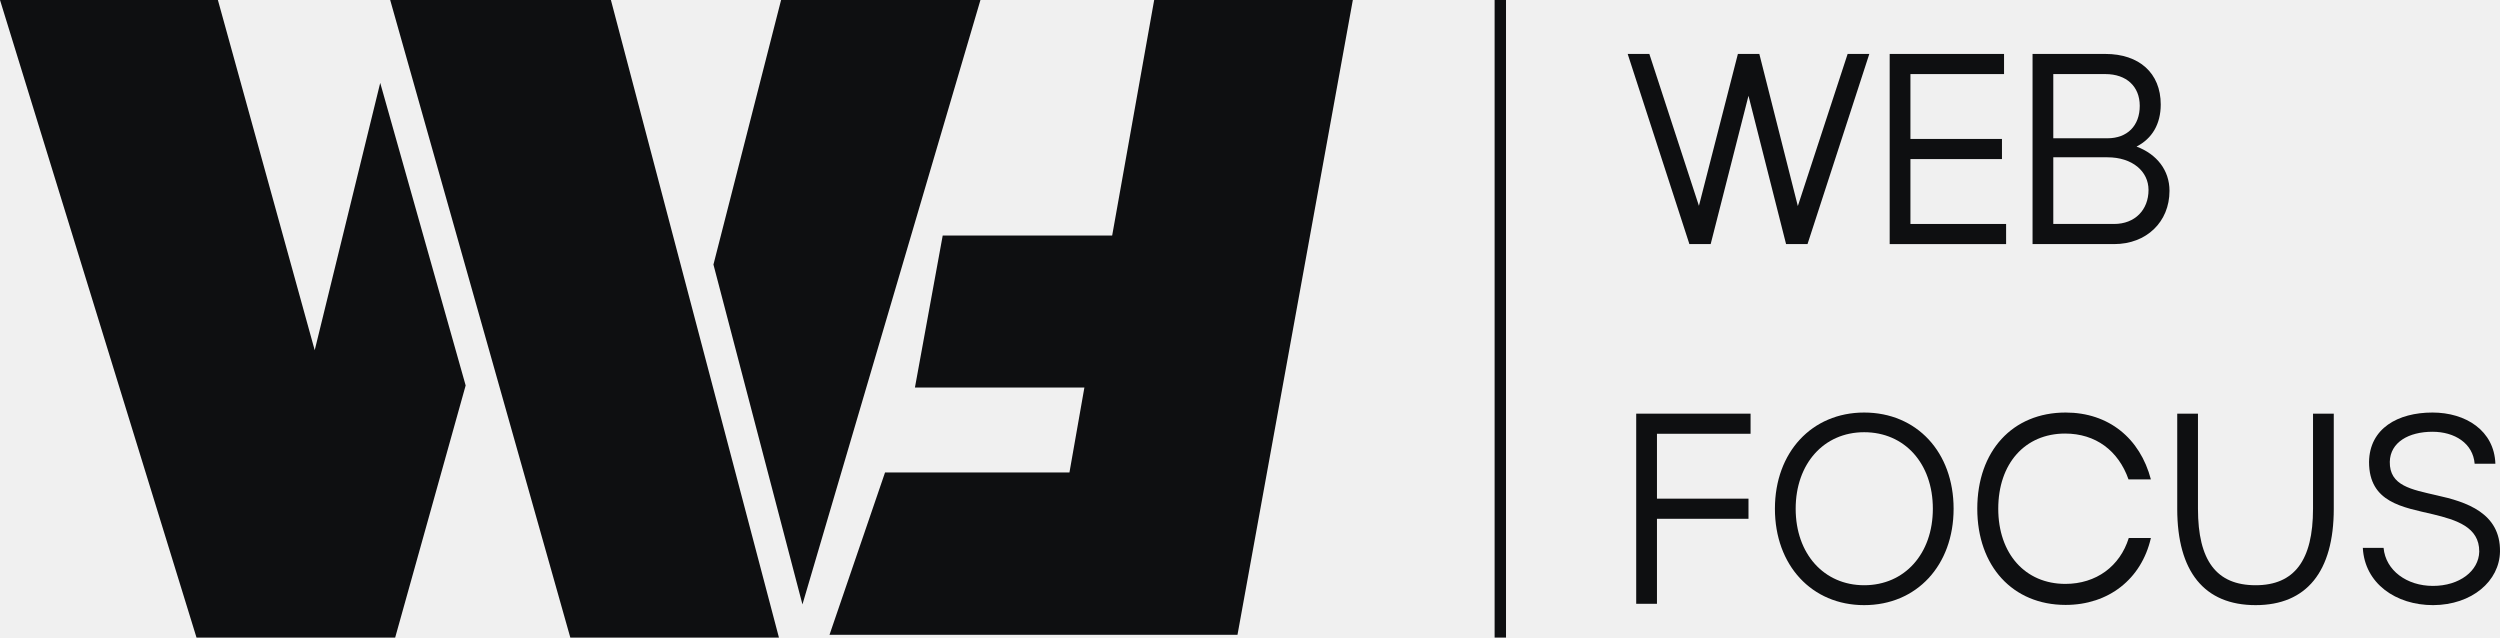
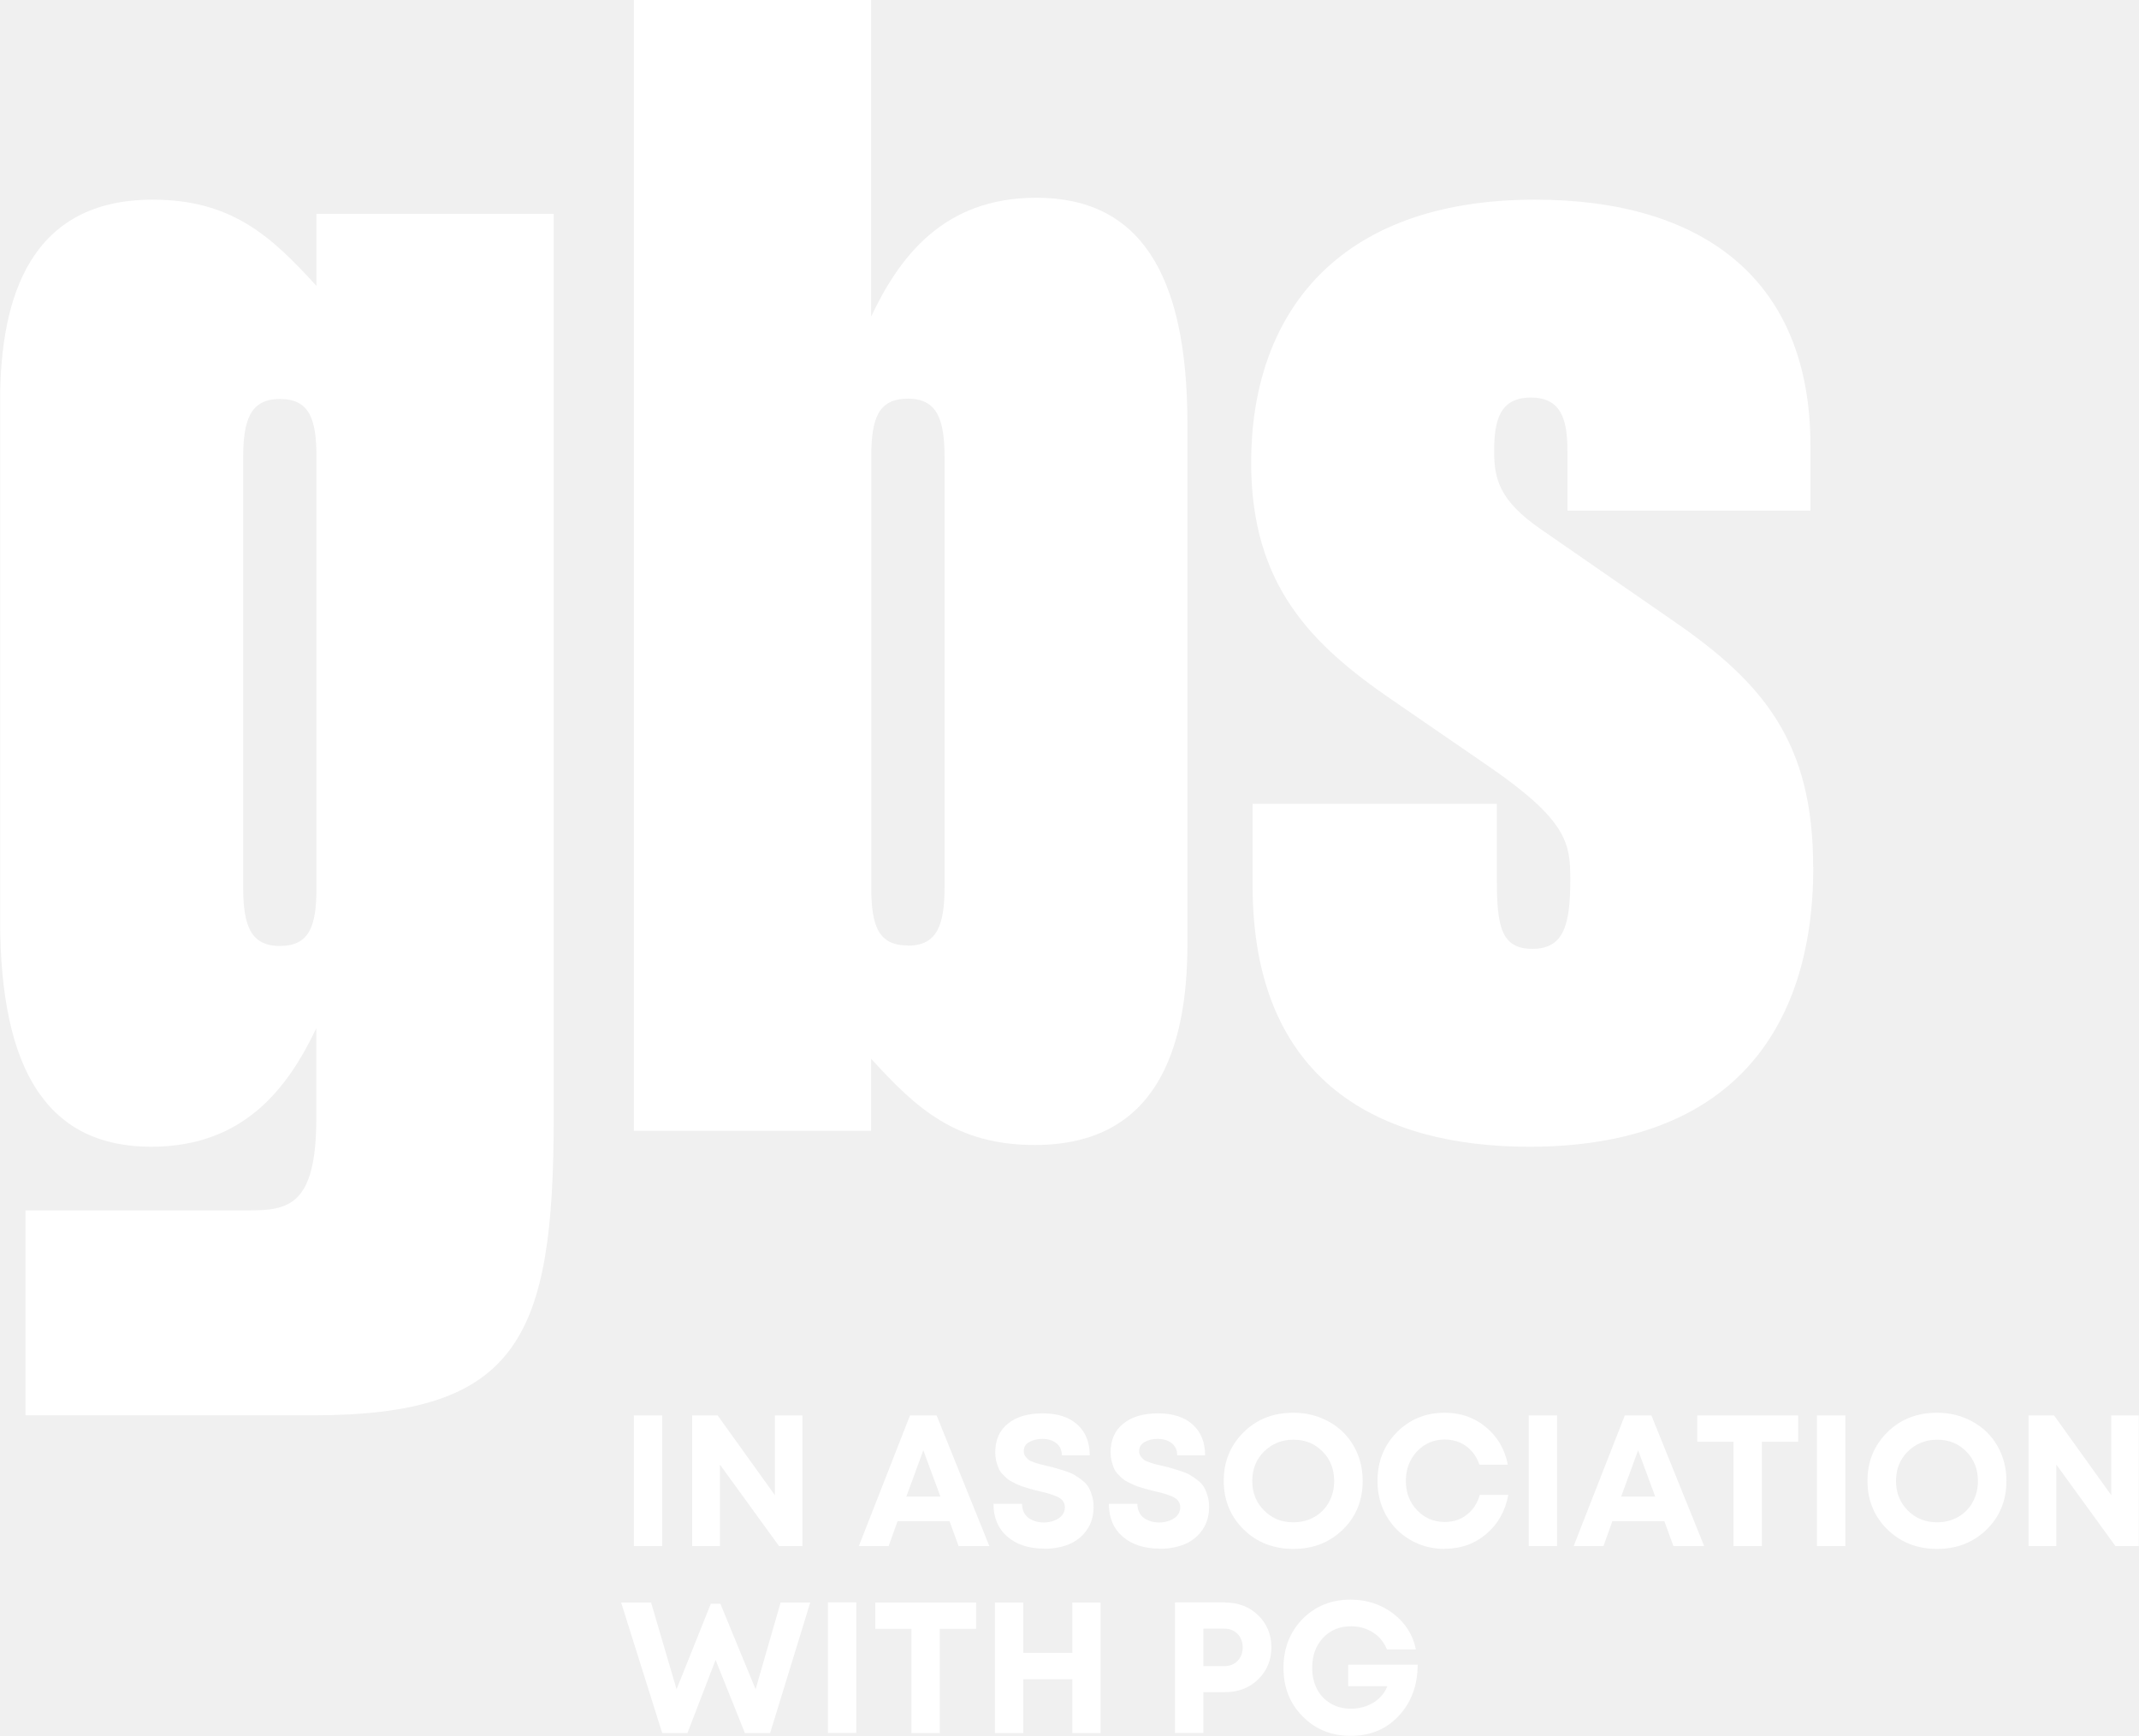
- <svg xmlns="http://www.w3.org/2000/svg" width="149" height="38" viewBox="0 0 149 38" fill="none">
-   <path d="M100.679 14.548H101.956L104.21 5.708L106.45 14.548H107.728L111.411 3.215H110.119L107.151 12.281L104.856 3.215H103.578L101.256 12.268L98.301 3.215H97.01L100.679 14.521V14.548Z" fill="#0E0F11" />
-   <path d="M119.441 4.415V3.215H112.625V14.548H119.564V13.348H113.862V9.481H119.317V8.281H113.862V4.415H119.441Z" fill="#0E0F11" />
-   <path d="M121.14 14.548H126.004C127.928 14.548 129.302 13.228 129.302 11.374C129.302 10.148 128.546 9.188 127.337 8.735C128.258 8.268 128.78 7.401 128.78 6.228C128.78 4.348 127.488 3.215 125.482 3.215H121.14V14.548ZM125.482 4.415C126.732 4.415 127.529 5.148 127.529 6.308C127.529 7.495 126.787 8.241 125.606 8.241H122.376V4.415H125.482ZM126.004 13.348H122.376V9.375H125.606C127.09 9.375 128.052 10.214 128.052 11.321C128.052 12.508 127.241 13.348 126.004 13.348Z" fill="#0E0F11" />
-   <path d="M98.755 35.986V30.92H104.21V29.72H98.755V25.853H104.334V24.654H97.518V35.986H98.755Z" fill="#0E0F11" />
-   <path d="M105.785 30.32C105.785 33.693 107.984 36.066 111.103 36.066C114.237 36.066 116.435 33.693 116.435 30.32C116.435 26.947 114.237 24.587 111.103 24.587C107.984 24.587 105.785 26.96 105.785 30.32ZM111.103 25.76C113.522 25.76 115.198 27.627 115.198 30.32C115.198 33 113.522 34.88 111.103 34.88C108.712 34.88 107.022 33.013 107.022 30.32C107.022 27.64 108.699 25.76 111.103 25.76Z" fill="#0E0F11" />
-   <path d="M126.86 28.573H128.193C127.547 26.12 125.678 24.587 123.109 24.587C119.948 24.587 117.846 26.88 117.846 30.32C117.846 33.746 119.962 36.053 123.109 36.053C125.665 36.053 127.63 34.52 128.193 32.066H126.874C126.352 33.746 124.936 34.8 123.095 34.8C120.704 34.8 119.096 33 119.096 30.32C119.096 27.627 120.69 25.84 123.081 25.84C124.895 25.84 126.255 26.853 126.86 28.573Z" fill="#0E0F11" />
-   <path d="M129.763 30.32C129.763 34.08 131.384 36.066 134.435 36.066C137.472 36.066 139.093 34.066 139.093 30.32V24.654H137.856V30.32C137.856 33.4 136.743 34.88 134.435 34.88C132.099 34.88 130.999 33.413 130.999 30.32V24.654H129.763V30.32Z" fill="#0E0F11" />
-   <path d="M140.824 32.653C140.934 34.773 142.789 36.066 145.015 36.066C147.337 36.053 148.973 34.626 149 32.866C149.028 30.573 146.994 29.907 145.221 29.52C143.737 29.173 142.404 28.96 142.432 27.52C142.459 26.36 143.558 25.733 144.974 25.733C146.307 25.733 147.392 26.427 147.489 27.64H148.725C148.657 25.667 146.966 24.587 144.974 24.587C142.913 24.587 141.222 25.533 141.195 27.533C141.195 29.96 143.215 30.227 145.015 30.653C146.375 30.986 147.777 31.4 147.763 32.88C147.736 34.026 146.595 34.92 145.001 34.92C143.448 34.92 142.184 34 142.061 32.653H140.824Z" fill="#0E0F11" />
-   <path d="M18.757 20.873L22.661 4.94L27.753 22.973L23.552 38H11.712L0 0H12.986L18.757 20.873ZM46.425 38H33.991L23.255 0H36.41L46.425 38ZM46.553 0H58.435L47.826 36.024L42.521 15.768L46.553 0Z" fill="#0E0F11" />
-   <path d="M56.185 14.039H66.285L68.789 0H80.629L73.754 37.835H49.438L52.748 28.16H63.739L64.63 23.096H54.53L56.185 14.039Z" fill="#0E0F11" />
-   <path d="M89.758 0H89.079V38H89.758V0Z" fill="#0E0F11" />
+ <svg xmlns="http://www.w3.org/2000/svg" width="191" height="155" viewBox="0 0 191 155" fill="none">
+   <path d="M28.257 91.79C25.739 97.087 21.826 102.398 13.502 102.398C4.425 102.398 0.014 95.834 0.014 82.206V35.756C0.014 26.415 2.789 17.828 13.631 17.828C20.688 17.828 24.231 21.103 28.257 25.532V19.096H49.443V99.75C49.443 119.443 46.299 126.378 28.001 126.378H2.276V108.08H22.196C25.725 108.08 28.243 107.695 28.243 99.878V91.804L28.257 91.79ZM24.985 84.47C27.631 84.47 28.257 82.705 28.257 79.301V40.797C28.257 37.394 27.631 35.628 24.985 35.628C22.338 35.628 21.712 37.522 21.712 40.925V79.173C21.712 82.576 22.338 84.47 24.985 84.47Z" fill="white" />
+   <path d="M56.6 0H77.786V28.266C80.304 22.969 84.217 17.657 92.541 17.657C101.618 17.657 106.029 24.222 106.029 37.849V84.314C106.029 93.655 103.255 102.242 92.413 102.242C85.355 102.242 81.813 98.966 77.786 94.538V100.974H56.6V0ZM81.073 84.442C83.719 84.442 84.345 82.548 84.345 79.145V40.897C84.345 37.493 83.719 35.599 81.073 35.599C78.426 35.599 77.8 37.365 77.8 40.769V79.259C77.8 82.662 78.426 84.428 81.073 84.428V84.442Z" fill="white" />
+   <path d="M161.917 77.407C161.917 92.046 154.476 102.398 136.563 102.398C123.316 102.398 111.848 96.716 111.848 79.045V71.783H133.66V78.546C133.66 82.705 134.044 84.727 136.819 84.727C139.593 84.727 140.219 82.705 140.219 78.546C140.219 75.271 139.963 73.249 132.778 68.322L124.326 62.513C117.141 57.586 111.72 52.288 111.72 41.309C111.72 28.309 119.162 17.828 137.075 17.828C151.83 17.828 161.661 24.777 161.661 39.786V45.596H139.963V40.298C139.963 37.522 139.451 35.5 136.691 35.5C133.931 35.5 133.418 37.522 133.418 40.298C133.418 42.819 133.916 44.713 137.573 47.248L149.425 55.45C157.492 61.003 161.903 66.3 161.903 77.407H161.917Z" fill="white" />
+   <path d="M56.6 138.055V126.392H59.133V138.055H56.6Z" fill="white" />
+   <path d="M69.192 126.392H71.653V138.055H69.562L64.283 130.778V138.055H61.807V126.392H64.084L69.192 133.512V126.392Z" fill="white" />
+   <path d="M85.597 138.055L84.786 135.833H80.148L79.351 138.055H76.69L81.257 126.392H83.634L88.343 138.055H85.611H85.597ZM82.453 129.482L80.93 133.64H83.975L82.438 129.482H82.453Z" fill="white" />
+   <path d="M93.224 138.282C91.872 138.282 90.776 137.926 89.951 137.214C89.126 136.502 88.713 135.52 88.713 134.281H91.26C91.26 134.552 91.317 134.808 91.416 135.021C91.516 135.235 91.658 135.406 91.843 135.548C92.028 135.676 92.242 135.776 92.469 135.847C92.697 135.919 92.953 135.947 93.209 135.947C93.722 135.947 94.163 135.819 94.532 135.577C94.902 135.335 95.087 134.993 95.087 134.58C95.087 134.409 95.045 134.238 94.959 134.11C94.874 133.968 94.774 133.854 94.646 133.783C94.532 133.697 94.347 133.612 94.106 133.526C93.864 133.441 93.665 133.37 93.494 133.327C93.323 133.284 93.081 133.227 92.74 133.142C92.469 133.071 92.27 133.028 92.142 132.985C92.014 132.957 91.815 132.9 91.559 132.814C91.303 132.743 91.103 132.672 90.961 132.601C90.819 132.544 90.648 132.458 90.421 132.344C90.193 132.23 90.022 132.117 89.908 132.017C89.78 131.903 89.652 131.761 89.496 131.604C89.339 131.447 89.225 131.262 89.154 131.077C89.083 130.892 89.012 130.678 88.955 130.45C88.898 130.208 88.87 129.952 88.87 129.696C88.87 128.585 89.24 127.731 90.008 127.118C90.762 126.506 91.786 126.207 93.11 126.207C94.433 126.207 95.457 126.535 96.197 127.204C96.937 127.873 97.307 128.784 97.307 129.952H94.817C94.817 129.482 94.646 129.112 94.305 128.856C93.963 128.599 93.551 128.485 93.053 128.485C92.612 128.485 92.228 128.585 91.9 128.77C91.573 128.955 91.416 129.226 91.416 129.582C91.416 129.753 91.459 129.895 91.545 130.023C91.63 130.151 91.73 130.251 91.829 130.337C91.929 130.422 92.114 130.507 92.341 130.579C92.569 130.664 92.768 130.721 92.925 130.764C93.081 130.806 93.323 130.863 93.65 130.935C94.006 131.02 94.276 131.091 94.447 131.148C94.618 131.205 94.874 131.276 95.215 131.39C95.543 131.504 95.813 131.618 95.984 131.732C96.169 131.846 96.382 131.988 96.624 132.174C96.866 132.359 97.051 132.558 97.179 132.772C97.307 132.985 97.421 133.241 97.506 133.555C97.606 133.854 97.648 134.196 97.648 134.552C97.648 135.363 97.449 136.061 97.037 136.631C96.624 137.214 96.098 137.627 95.443 137.898C94.789 138.168 94.049 138.297 93.224 138.297V138.282Z" fill="white" />
+   <path d="M103.525 138.282C102.173 138.282 101.078 137.926 100.252 137.214C99.427 136.502 99.014 135.52 99.014 134.281H101.561C101.561 134.552 101.618 134.808 101.718 135.021C101.817 135.235 101.96 135.406 102.145 135.548C102.33 135.676 102.543 135.776 102.771 135.847C102.998 135.919 103.254 135.947 103.511 135.947C104.023 135.947 104.464 135.819 104.834 135.577C105.204 135.335 105.389 134.993 105.389 134.58C105.389 134.409 105.346 134.238 105.261 134.11C105.175 133.968 105.076 133.854 104.948 133.783C104.834 133.697 104.649 133.612 104.407 133.526C104.165 133.441 103.966 133.37 103.795 133.327C103.624 133.284 103.382 133.227 103.041 133.142C102.771 133.071 102.571 133.028 102.443 132.985C102.315 132.957 102.116 132.9 101.86 132.814C101.604 132.743 101.405 132.672 101.262 132.601C101.12 132.544 100.949 132.458 100.722 132.344C100.494 132.23 100.323 132.117 100.21 132.017C100.082 131.903 99.954 131.761 99.797 131.604C99.641 131.447 99.527 131.262 99.456 131.077C99.384 130.892 99.313 130.678 99.256 130.45C99.199 130.208 99.171 129.952 99.171 129.696C99.171 128.585 99.541 127.731 100.309 127.118C101.063 126.506 102.088 126.207 103.411 126.207C104.734 126.207 105.759 126.535 106.498 127.204C107.238 127.873 107.608 128.784 107.608 129.952H105.118C105.118 129.482 104.948 129.112 104.606 128.856C104.265 128.599 103.852 128.485 103.354 128.485C102.913 128.485 102.529 128.585 102.202 128.77C101.874 128.955 101.718 129.226 101.718 129.582C101.718 129.753 101.76 129.895 101.846 130.023C101.931 130.151 102.031 130.251 102.13 130.337C102.23 130.422 102.415 130.507 102.643 130.579C102.87 130.664 103.069 130.721 103.24 130.764C103.397 130.806 103.639 130.863 103.966 130.935C104.322 131.02 104.592 131.091 104.763 131.148C104.933 131.205 105.189 131.276 105.531 131.39C105.858 131.504 106.129 131.618 106.299 131.732C106.484 131.846 106.698 131.988 106.94 132.174C107.181 132.359 107.366 132.558 107.494 132.772C107.623 132.985 107.736 133.241 107.822 133.555C107.921 133.854 107.964 134.196 107.964 134.552C107.964 135.363 107.765 136.061 107.352 136.631C106.94 137.214 106.413 137.627 105.759 137.898C105.104 138.168 104.364 138.297 103.539 138.297L103.525 138.282Z" fill="white" />
+   <path d="M115.491 138.311C113.712 138.311 112.232 137.727 111.051 136.574C109.871 135.406 109.273 133.968 109.273 132.231C109.273 130.493 109.871 129.055 111.051 127.887C112.232 126.72 113.712 126.15 115.491 126.15C116.657 126.15 117.71 126.421 118.664 126.948C119.617 127.474 120.357 128.201 120.883 129.126C121.41 130.052 121.68 131.091 121.68 132.231C121.68 133.968 121.097 135.42 119.916 136.574C118.735 137.727 117.269 138.311 115.491 138.311ZM115.491 135.933C116.174 135.933 116.8 135.776 117.355 135.463C117.909 135.15 118.351 134.708 118.664 134.139C118.977 133.569 119.133 132.943 119.133 132.245C119.133 131.191 118.792 130.308 118.094 129.61C117.397 128.898 116.529 128.557 115.491 128.557C114.452 128.557 113.584 128.913 112.873 129.61C112.161 130.322 111.82 131.191 111.82 132.245C111.82 133.299 112.176 134.181 112.873 134.879C113.584 135.591 114.452 135.933 115.476 135.933H115.491Z" fill="white" />
+   <path d="M129.007 138.311C127.883 138.311 126.859 138.04 125.948 137.513C125.024 136.987 124.312 136.26 123.786 135.335C123.259 134.409 123.003 133.384 123.003 132.245C123.003 130.508 123.572 129.069 124.725 127.902C125.877 126.734 127.3 126.15 129.007 126.15C130.43 126.15 131.654 126.577 132.678 127.432C133.717 128.286 134.372 129.411 134.642 130.792H132.109C131.953 130.337 131.725 129.938 131.426 129.596C131.128 129.254 130.772 128.998 130.359 128.813C129.947 128.628 129.491 128.542 129.007 128.542C128.026 128.542 127.201 128.898 126.532 129.596C125.877 130.308 125.536 131.177 125.536 132.231C125.536 133.284 125.863 134.153 126.532 134.851C127.201 135.548 128.012 135.904 129.007 135.904C129.776 135.904 130.43 135.691 130.985 135.249C131.54 134.822 131.924 134.224 132.138 133.484H134.685C134.414 134.922 133.76 136.09 132.721 136.972C131.682 137.855 130.445 138.297 129.007 138.297V138.311Z" fill="white" />
+   <path d="M136.506 138.055V126.392H139.038V138.055H136.506Z" fill="white" />
+   <path d="M149.425 138.055L148.614 135.833H143.976L143.179 138.055H140.518L145.085 126.392H147.461L152.171 138.055H149.439H149.425ZM146.28 129.482L144.758 133.64H147.803L146.266 129.482H146.28Z" fill="white" />
+   <path d="M160.566 126.392V128.742H157.322V138.055H154.789V128.742H151.559V126.392H160.566Z" fill="white" />
+   <path d="M162.245 138.055V126.392H164.777V138.055H162.245Z" fill="white" />
+   <path d="M172.973 138.311C171.194 138.311 169.715 137.727 168.534 136.574C167.353 135.406 166.755 133.968 166.755 132.231C166.755 130.493 167.353 129.055 168.534 127.887C169.715 126.72 171.194 126.15 172.973 126.15C174.14 126.15 175.192 126.421 176.146 126.948C177.099 127.474 177.839 128.201 178.365 129.126C178.892 130.052 179.162 131.091 179.162 132.231C179.162 133.968 178.579 135.42 177.398 136.574C176.217 137.727 174.751 138.311 172.973 138.311ZM172.973 135.933C173.656 135.933 174.282 135.776 174.837 135.463C175.392 135.15 175.833 134.708 176.146 134.139C176.459 133.569 176.615 132.943 176.615 132.245C176.615 131.191 176.274 130.308 175.577 129.61C174.879 128.898 174.012 128.557 172.973 128.557C171.934 128.557 171.066 128.913 170.355 129.61C169.643 130.322 169.302 131.191 169.302 132.245C169.302 133.299 169.658 134.181 170.355 134.879C171.066 135.591 171.934 135.933 172.959 135.933H172.973Z" fill="white" />
+   <path d="M188.524 126.392H190.986V138.055H188.894L183.616 130.778V138.055H181.14V126.392H183.416L188.524 133.512V126.392Z" fill="white" />
+   <path d="M69.718 143.095H72.351L68.765 154.758H66.517L63.899 148.222L61.381 154.758H59.133L55.462 143.095H58.137L60.413 150.842L63.472 143.209H64.326L67.47 150.842L69.704 143.095H69.718Z" fill="white" />
+   <path d="M73.93 154.744V143.081H76.463V154.744H73.93Z" fill="white" />
+   <path d="M87.162 143.095V145.445H83.918V154.758H81.386V145.445H78.156V143.095H87.162Z" fill="white" />
+   <path d="M95.756 143.095H98.274V154.758H95.756V149.945H91.374V154.758H88.841V143.095H91.374V147.595H95.756V143.095Z" fill="white" />
+   <path d="M109.401 143.096C110.582 143.096 111.564 143.48 112.346 144.235C113.129 144.989 113.527 145.958 113.527 147.097C113.527 148.236 113.129 149.204 112.346 149.959C111.564 150.714 110.582 151.098 109.401 151.098H107.452V154.744H104.919V143.081H109.401V143.096ZM109.301 148.777C109.799 148.777 110.198 148.621 110.511 148.307C110.809 147.994 110.966 147.595 110.966 147.111C110.966 146.627 110.809 146.214 110.511 145.901C110.212 145.587 109.799 145.431 109.301 145.431H107.452V148.777H109.301Z" fill="white" />
+   <path d="M120.385 148.649H126.589C126.589 150.486 126.019 152.01 124.91 153.206C123.8 154.402 122.377 155 120.627 155C118.877 155 117.468 154.43 116.33 153.277C115.178 152.123 114.608 150.685 114.608 148.934C114.608 147.182 115.178 145.73 116.302 144.576C117.44 143.423 118.863 142.839 120.584 142.839C122.036 142.839 123.302 143.252 124.397 144.078C125.479 144.904 126.162 145.972 126.432 147.282H123.843C123.672 146.855 123.43 146.499 123.131 146.185C122.818 145.886 122.448 145.644 122.021 145.473C121.594 145.303 121.139 145.217 120.655 145.217C119.617 145.217 118.791 145.559 118.137 146.257C117.497 146.94 117.169 147.837 117.169 148.92C117.169 149.631 117.312 150.258 117.596 150.813C117.881 151.369 118.294 151.796 118.82 152.109C119.346 152.422 119.958 152.579 120.641 152.579C121.139 152.579 121.609 152.494 122.05 152.323C122.491 152.152 122.875 151.924 123.188 151.611C123.501 151.312 123.729 150.956 123.885 150.571H120.385V148.62V148.649Z" fill="white" />
</svg>
